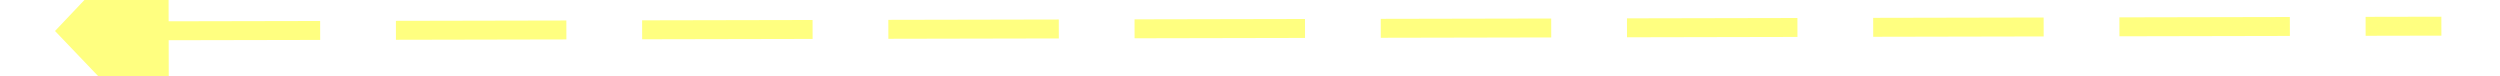
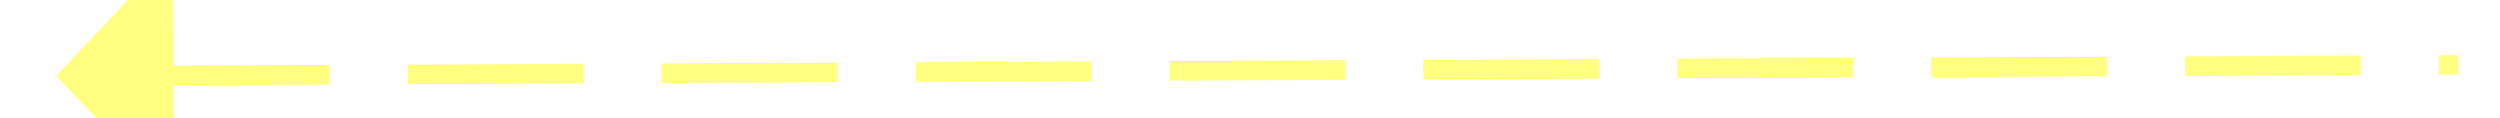
- <svg xmlns="http://www.w3.org/2000/svg" version="1.1" width="132px" height="4px" preserveAspectRatio="xMinYMid meet" viewBox="868 5355  132 2">
-   <g transform="matrix(0.190809 0.9816272 -0.9816272 0.190809 6013.38 3417.187 )">
-     <path d="M 939.8 5299  L 933.5 5293  L 927.2 5299  L 939.8 5299  Z " fill-rule="nonzero" fill="#ffff80" stroke="none" transform="matrix(-0.9820109 -0.1888244 0.1888244 -0.9820109 838.8637 10791.918 )" />
-     <path d="M 933.5 5298  L 933.5 5419  " stroke-width="1" stroke-dasharray="9,4" stroke="#ffff80" fill="none" transform="matrix(-0.9820109 -0.1888244 0.1888244 -0.9820109 838.8637 10791.918 )" />
+ <svg xmlns="http://www.w3.org/2000/svg" version="1.1" width="128px" height="6px" preserveAspectRatio="xMinYMid meet" viewBox="886 5529  128 4">
+   <g transform="matrix(0.2419219 -0.9702957 0.9702957 0.2419219 -4646.531 5114.711 )">
+     <path d="M 955.8 5476  L 949.5 5470  L 943.2 5476  L 955.8 5476  Z " fill-rule="nonzero" fill="#ffff80" stroke="none" transform="matrix(0.9691598 -0.2464332 0.2464332 0.9691598 -1333.863 404.581 )" />
+     <path d="M 949.5 5475  L 949.5 5593  " stroke-width="1" stroke-dasharray="9,4" stroke="#ffff80" fill="none" transform="matrix(0.9691598 -0.2464332 0.2464332 0.9691598 -1333.863 404.581 )" />
  </g>
</svg>
